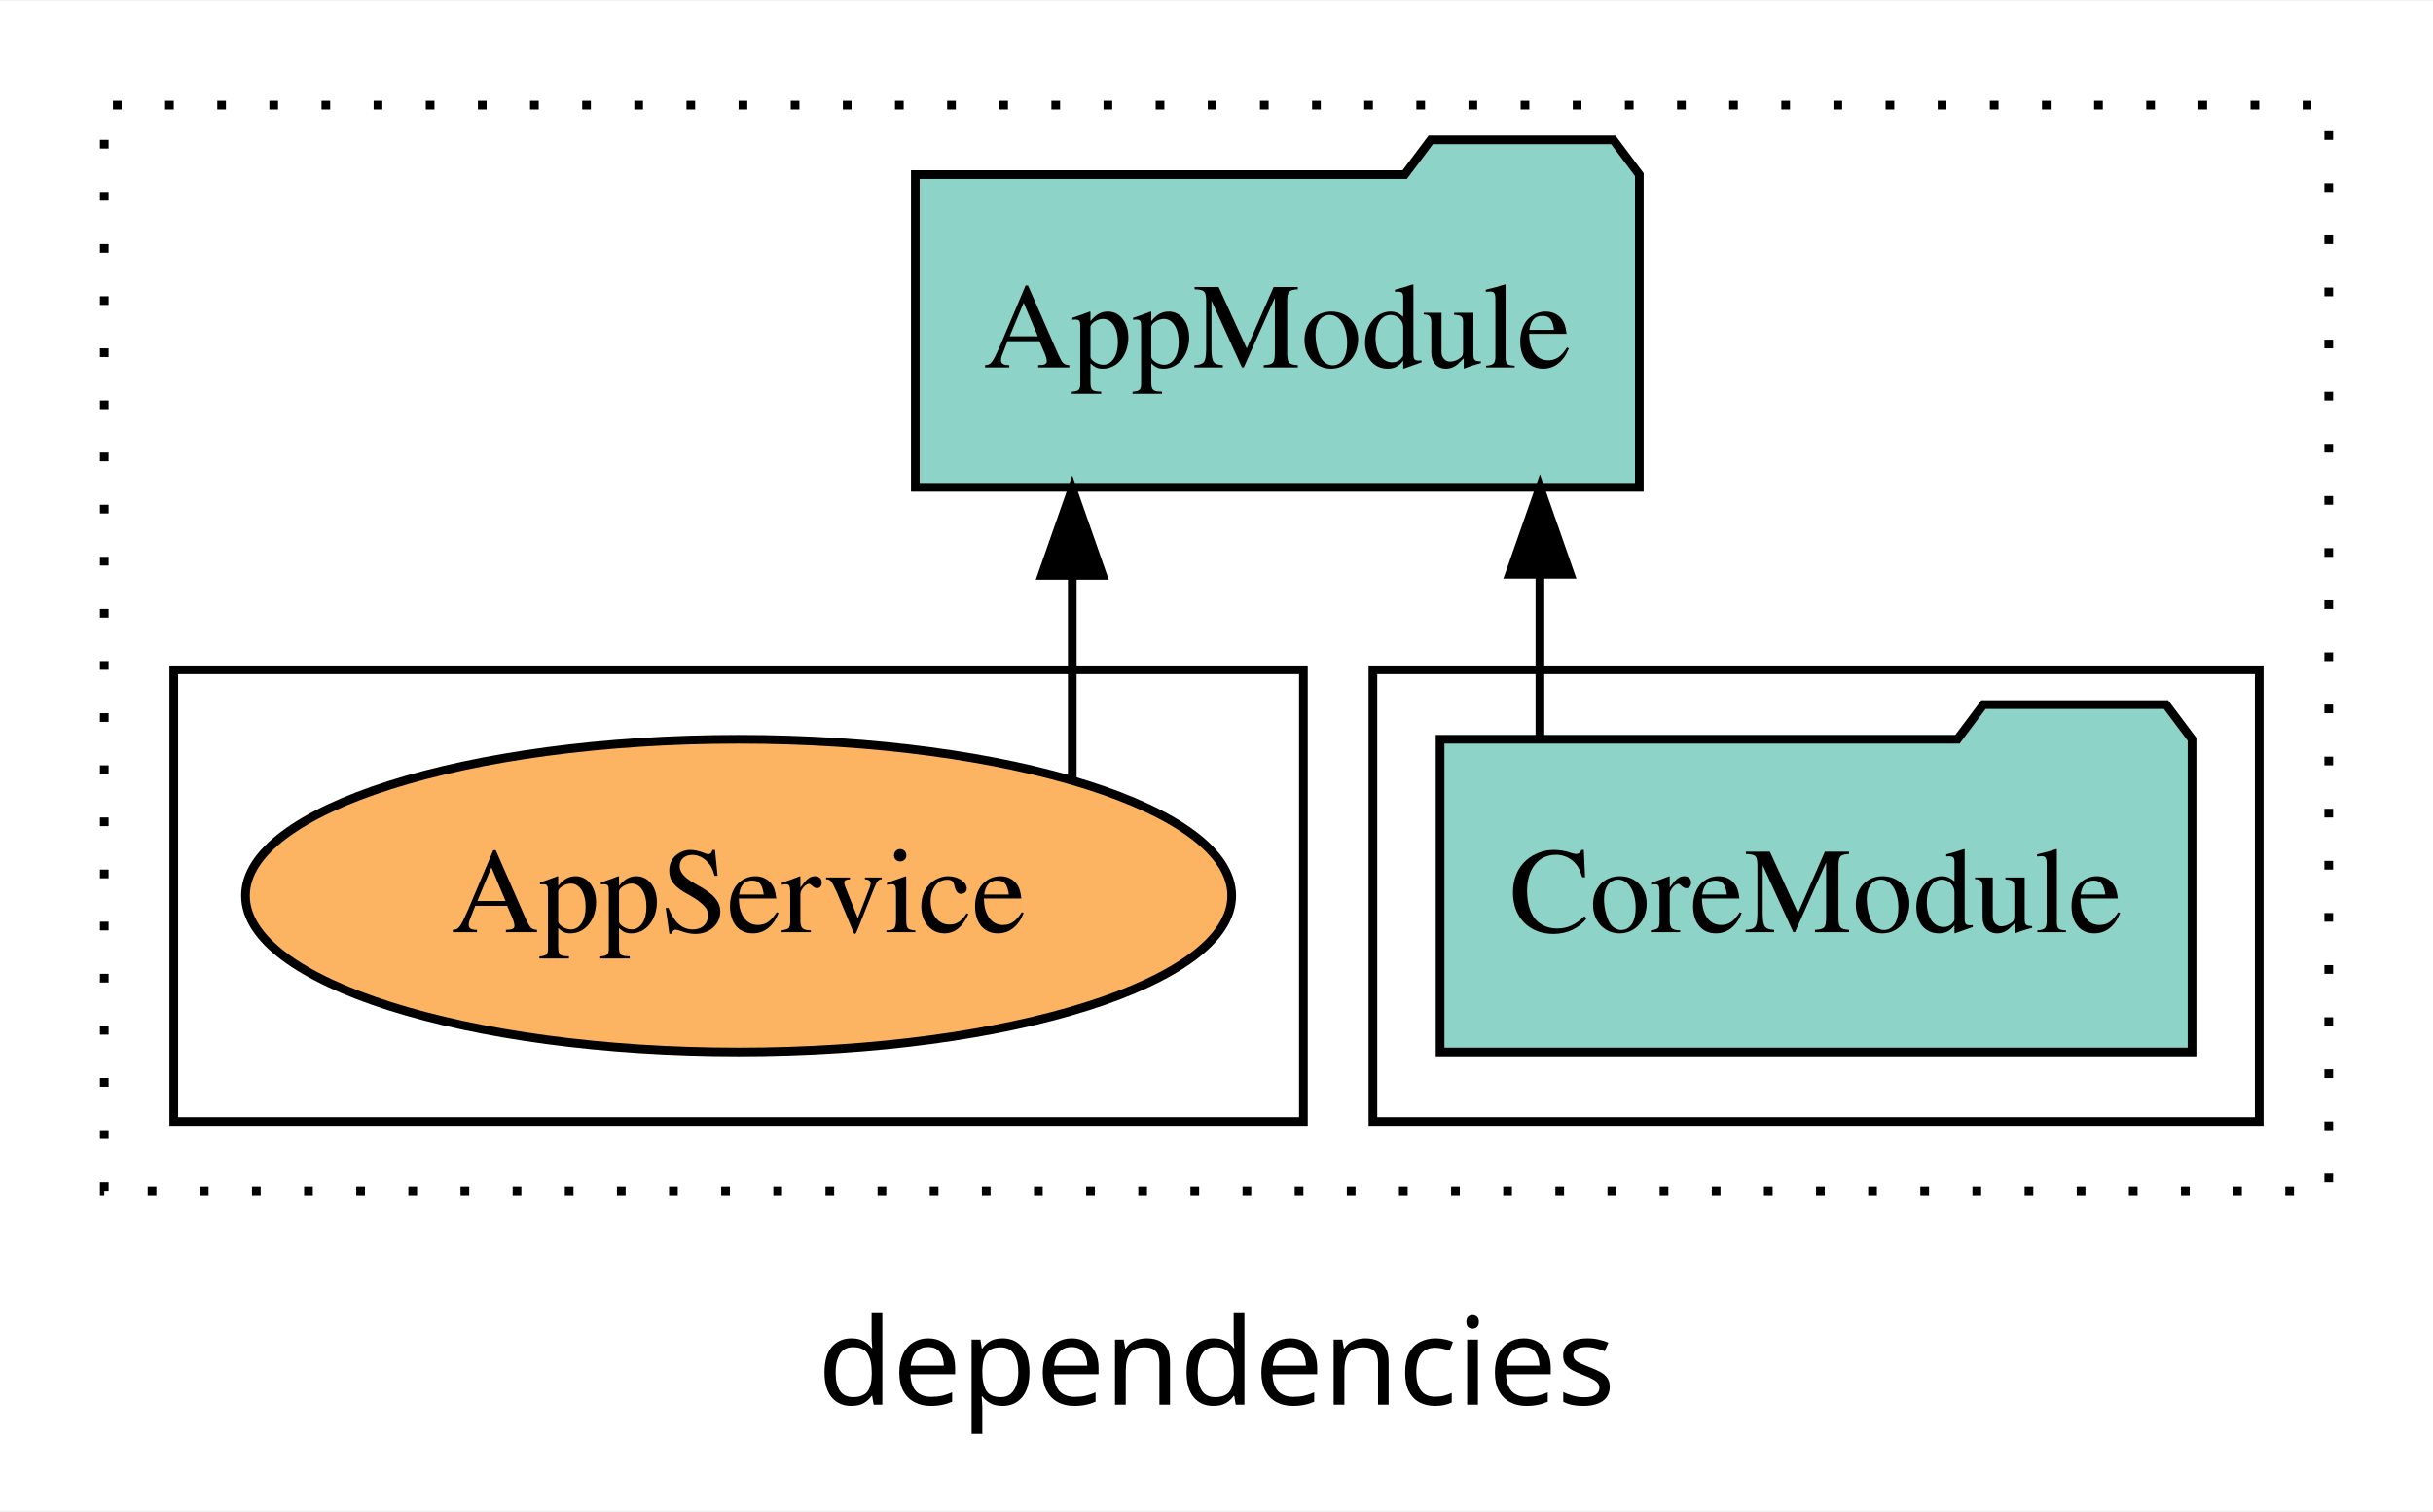
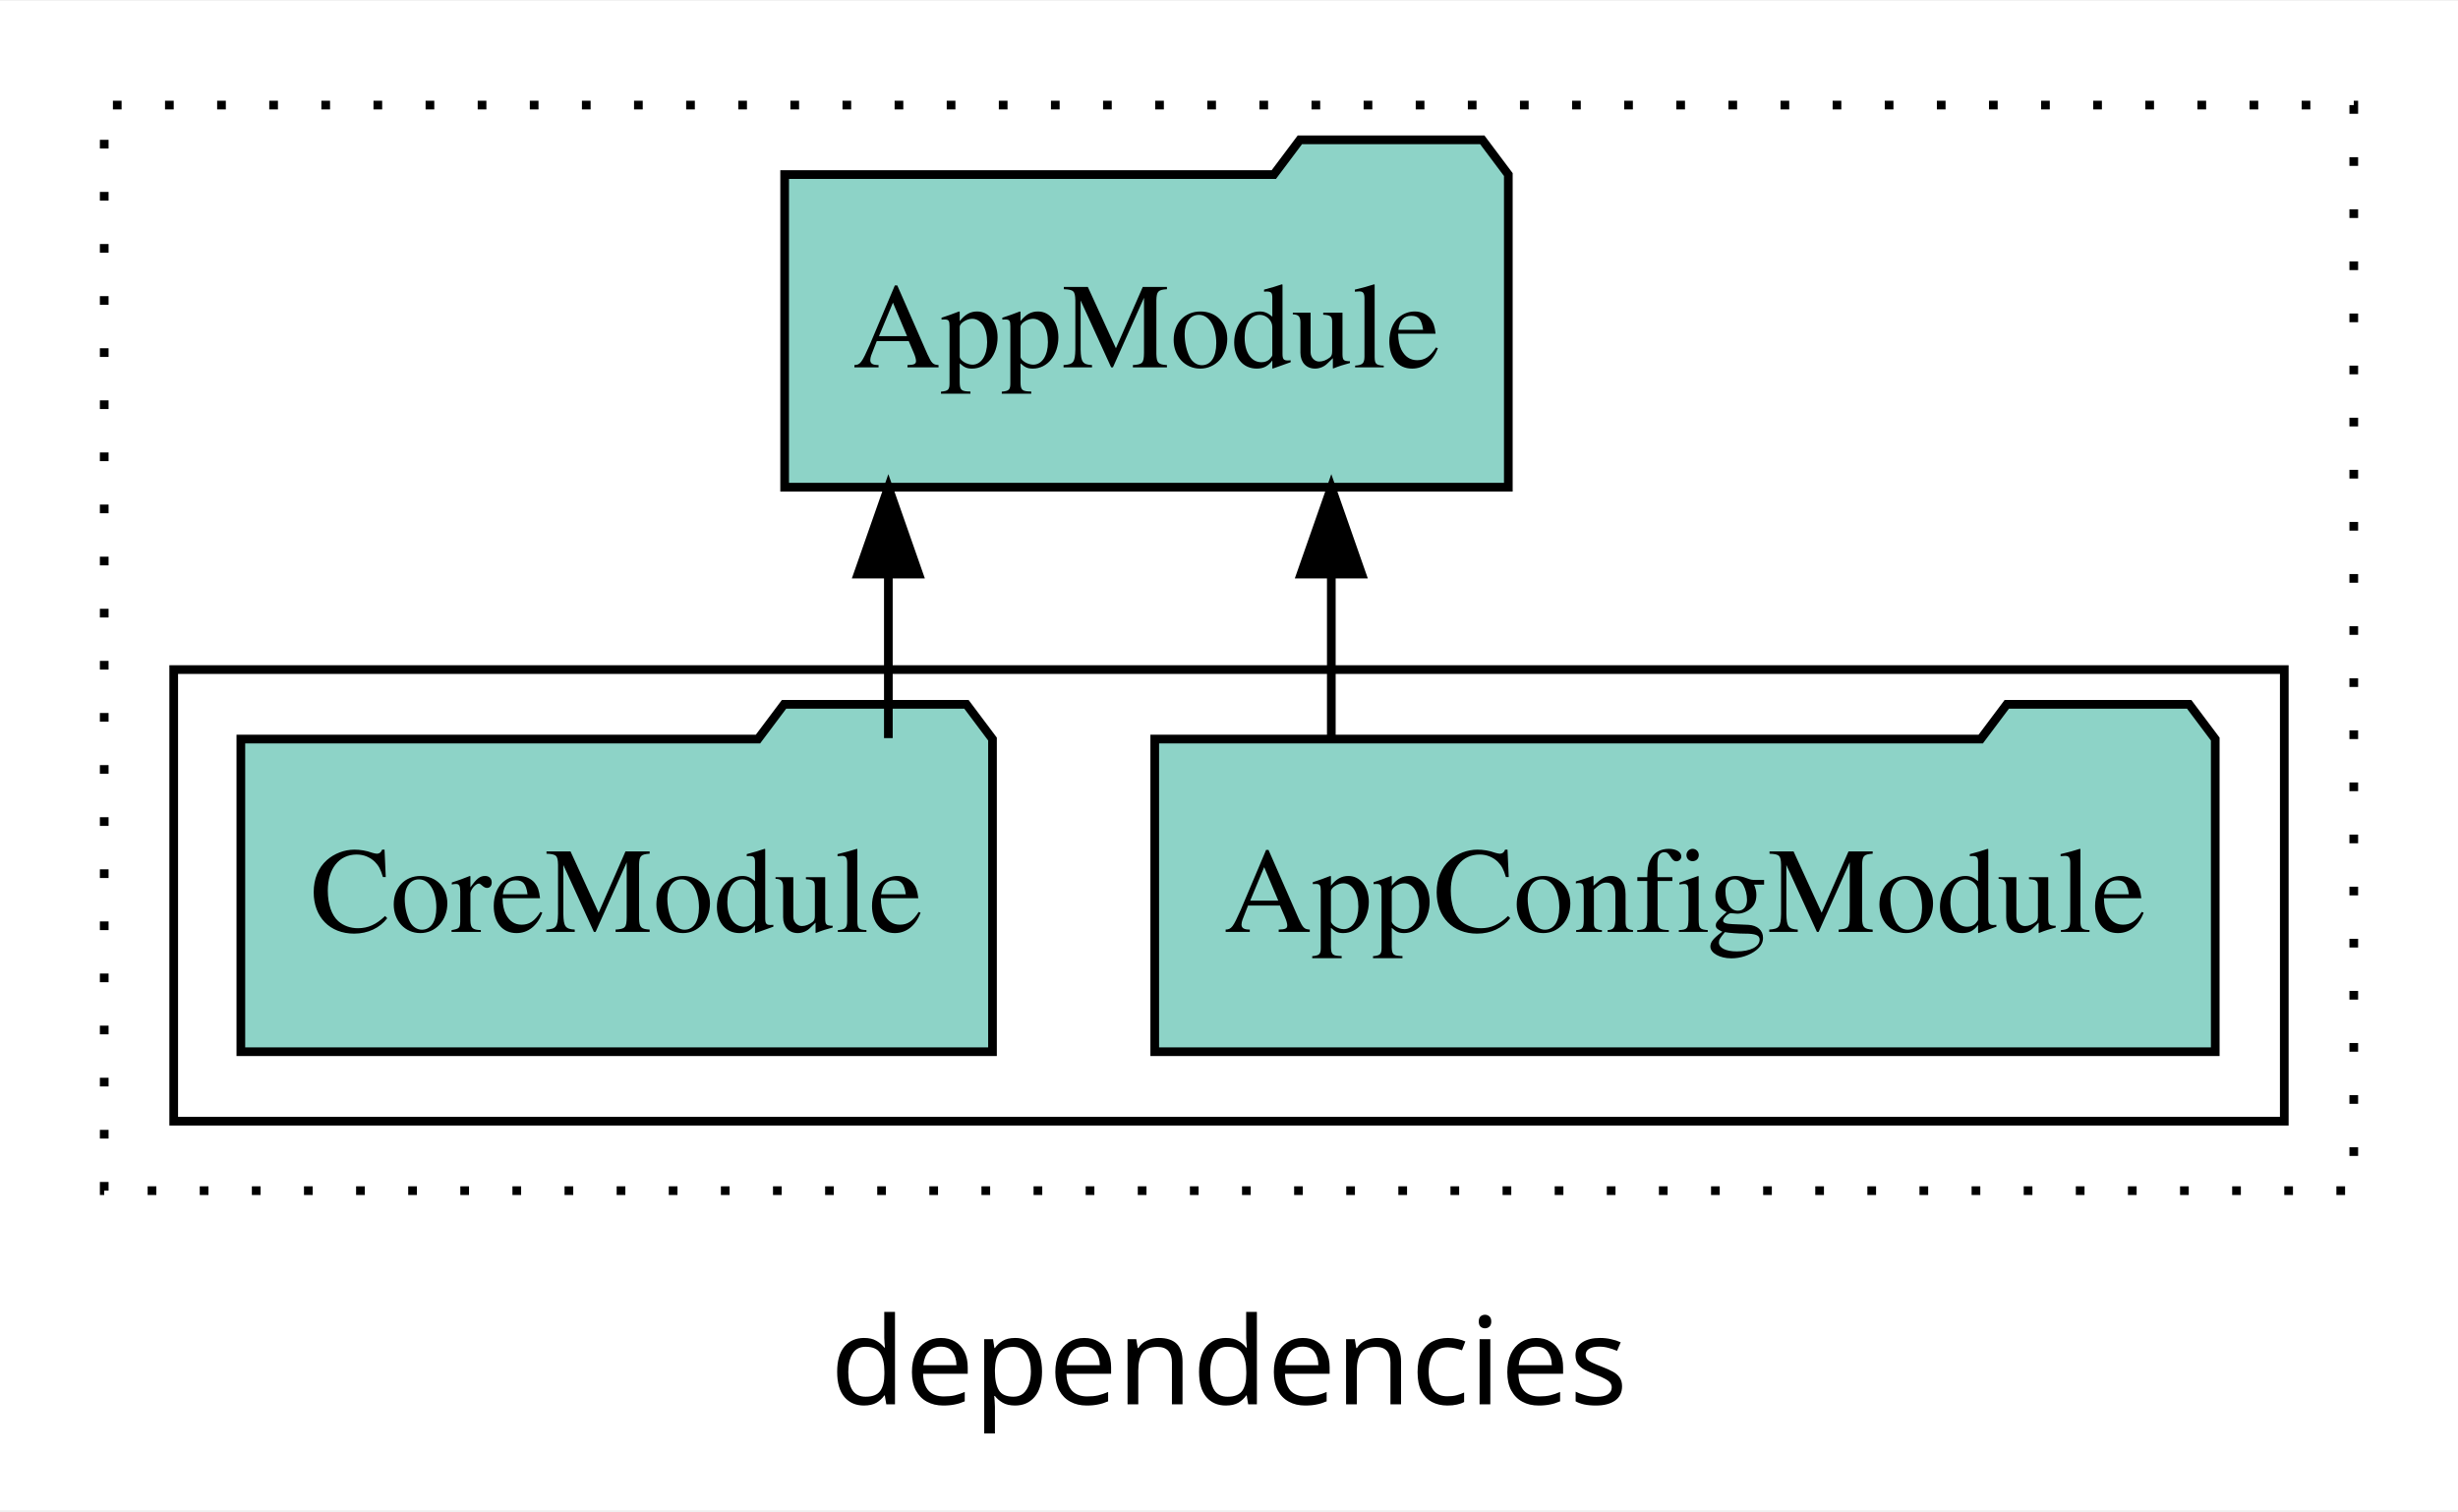
- <svg xmlns="http://www.w3.org/2000/svg" width="280pt" height="174pt" viewBox="0.00 0.00 280.00 173.80">
+ <svg xmlns="http://www.w3.org/2000/svg" width="283pt" height="174pt" viewBox="0.00 0.00 283.00 173.80">
  <g id="graph0" class="graph" transform="scale(1 1) rotate(0) translate(4 169.8)">
-     <polygon fill="white" stroke="transparent" points="-4,4 -4,-169.8 276,-169.8 276,4 -4,4" />
-     <text text-anchor="middle" x="136" y="-8.2" font-family="sans-serif" font-size="14.00">dependencies</text>
-     <g id="clust1" class="cluster">
-       <polygon fill="none" stroke="black" stroke-dasharray="1,5" points="8,-32.8 8,-157.8 264,-157.8 264,-32.8 8,-32.8" />
+     <polygon fill="white" stroke="transparent" points="-4,4 -4,-169.8 279,-169.8 279,4 -4,4" />
+     <text text-anchor="middle" x="137.5" y="-8.2" font-family="sans-serif" font-size="14.00">dependencies</text>
+     <g id="clust7" class="cluster">
+       <polygon fill="none" stroke="black" stroke-dasharray="1,5" points="8,-32.8 8,-157.8 267,-157.8 267,-32.8 8,-32.8" />
    </g>
-     <g id="clust3" class="cluster">
-       <polygon fill="none" stroke="black" points="154,-40.8 154,-92.8 256,-92.8 256,-40.8 154,-40.8" />
-     </g>
-     <g id="clust6" class="cluster">
-       <polygon fill="none" stroke="black" points="16,-40.8 16,-92.8 146,-92.8 146,-40.8 16,-40.8" />
+     <g id="clust9" class="cluster">
+       <polygon fill="none" stroke="black" points="16,-40.8 16,-92.8 259,-92.8 259,-40.8 16,-40.8" />
    </g>
    <g id="node1" class="node">
-       <polygon fill="#8dd3c7" stroke="black" points="248.27,-84.8 245.27,-88.8 224.27,-88.8 221.27,-84.8 161.73,-84.8 161.73,-48.8 248.27,-48.8 248.27,-84.8" />
-       <text text-anchor="middle" x="205" y="-62.6" font-family="Times,serif" font-size="14.00">CoreModule</text>
+       <polygon fill="#8dd3c7" stroke="black" points="251.05,-84.8 248.05,-88.8 227.05,-88.8 224.05,-84.8 128.95,-84.8 128.95,-48.8 251.05,-48.8 251.05,-84.8" />
+       <text text-anchor="middle" x="190" y="-62.6" font-family="Times,serif" font-size="14.00">AppConfigModule</text>
+     </g>
+     <g id="node3" class="node">
+       <polygon fill="#8dd3c7" stroke="black" points="169.66,-149.8 166.66,-153.8 145.66,-153.8 142.66,-149.8 86.34,-149.8 86.34,-113.8 169.66,-113.8 169.66,-149.8" />
+       <text text-anchor="middle" x="128" y="-127.6" font-family="Times,serif" font-size="14.00">AppModule</text>
+     </g>
+     <g id="edge1" class="edge">
+       <path fill="none" stroke="black" d="M149.28,-84.91C149.28,-84.91 149.28,-103.79 149.28,-103.79" />
+       <polygon fill="black" stroke="black" points="145.78,-103.79 149.28,-113.79 152.78,-103.79 145.78,-103.79" />
    </g>
    <g id="node2" class="node">
-       <polygon fill="#8dd3c7" stroke="black" points="184.66,-149.8 181.66,-153.8 160.66,-153.8 157.66,-149.8 101.34,-149.8 101.34,-113.8 184.66,-113.8 184.66,-149.8" />
-       <text text-anchor="middle" x="143" y="-127.6" font-family="Times,serif" font-size="14.00">AppModule</text>
-     </g>
-     <g id="edge1" class="edge">
-       <path fill="none" stroke="black" d="M173.22,-84.91C173.22,-84.91 173.22,-103.79 173.22,-103.79" />
-       <polygon fill="black" stroke="black" points="169.72,-103.79 173.22,-113.79 176.72,-103.79 169.72,-103.79" />
-     </g>
-     <g id="node3" class="node">
-       <ellipse fill="#fdb462" stroke="black" cx="81" cy="-66.8" rx="56.75" ry="18" />
-       <text text-anchor="middle" x="81" y="-62.6" font-family="Times,serif" font-size="14.00">AppService</text>
+       <polygon fill="#8dd3c7" stroke="black" points="110.27,-84.8 107.27,-88.8 86.27,-88.8 83.27,-84.8 23.73,-84.8 23.73,-48.8 110.27,-48.8 110.27,-84.8" />
+       <text text-anchor="middle" x="67" y="-62.6" font-family="Times,serif" font-size="14.00">CoreModule</text>
    </g>
    <g id="edge2" class="edge">
-       <path fill="none" stroke="black" d="M119.4,-80.27C119.4,-80.27 119.4,-103.66 119.4,-103.66" />
-       <polygon fill="black" stroke="black" points="115.9,-103.66 119.4,-113.66 122.9,-103.66 115.9,-103.66" />
+       <path fill="none" stroke="black" d="M98.28,-84.91C98.28,-84.91 98.28,-103.79 98.28,-103.79" />
+       <polygon fill="black" stroke="black" points="94.78,-103.79 98.28,-113.79 101.78,-103.79 94.78,-103.79" />
    </g>
  </g>
</svg>
